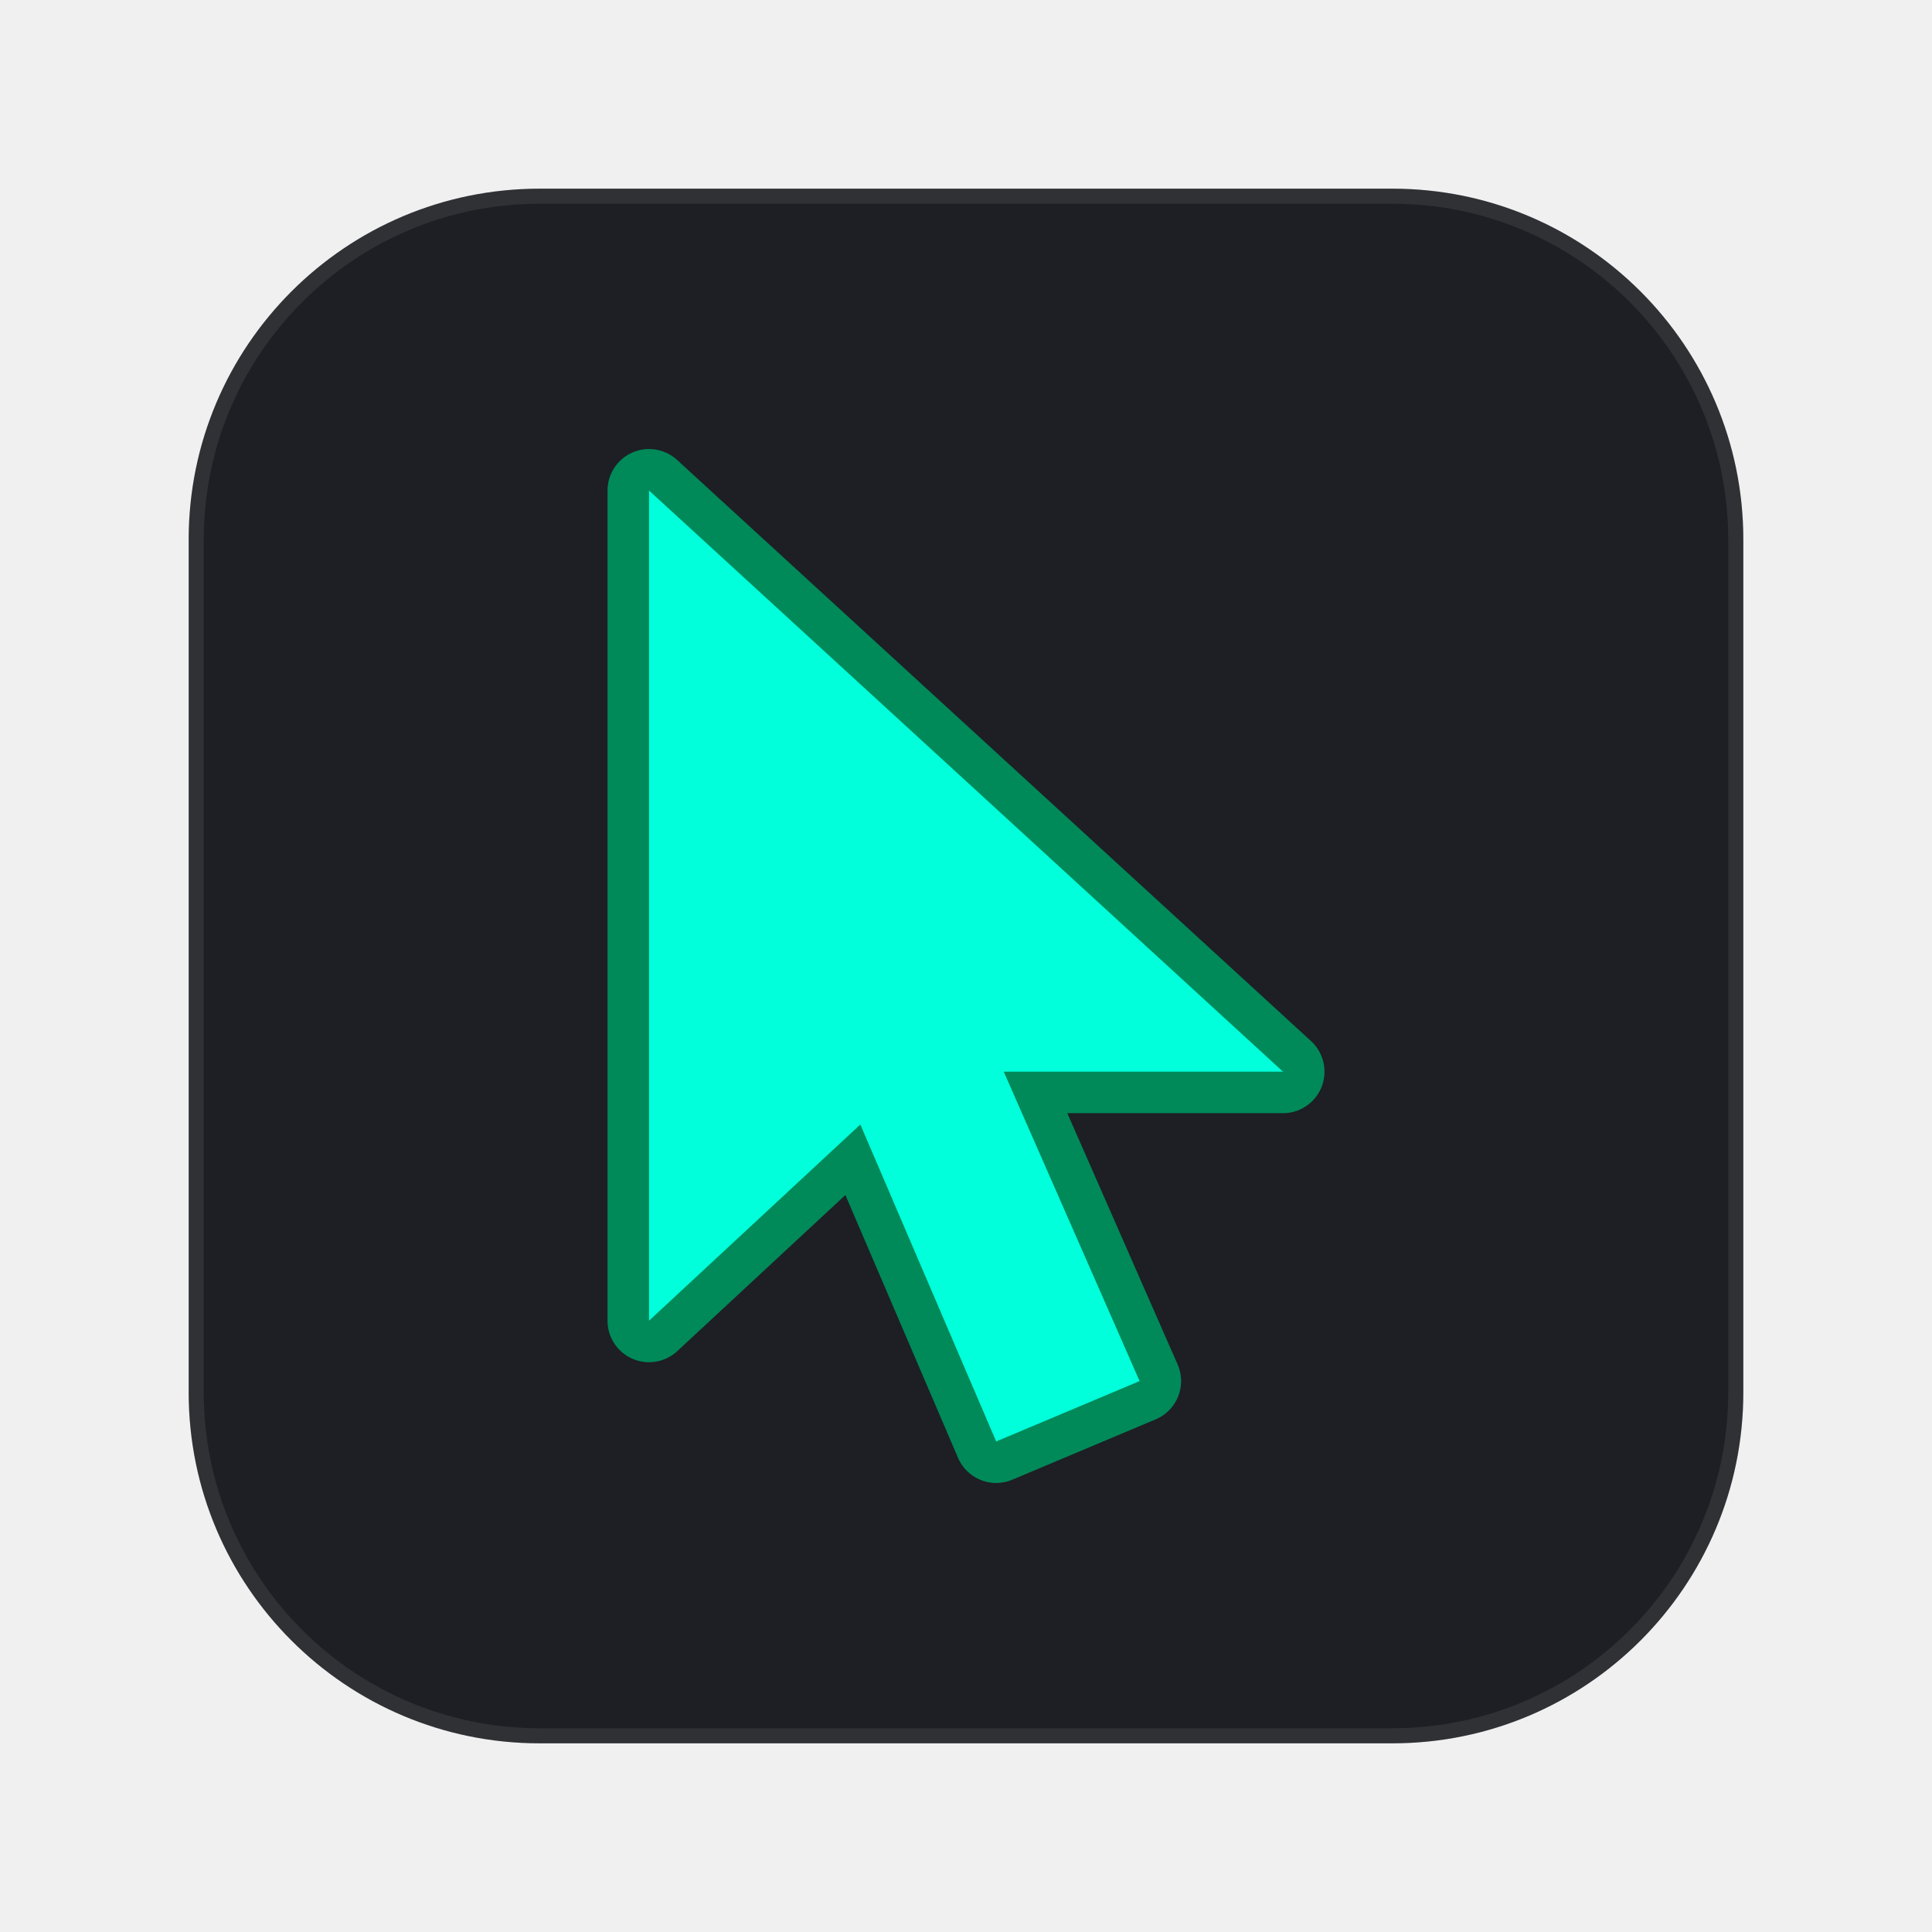
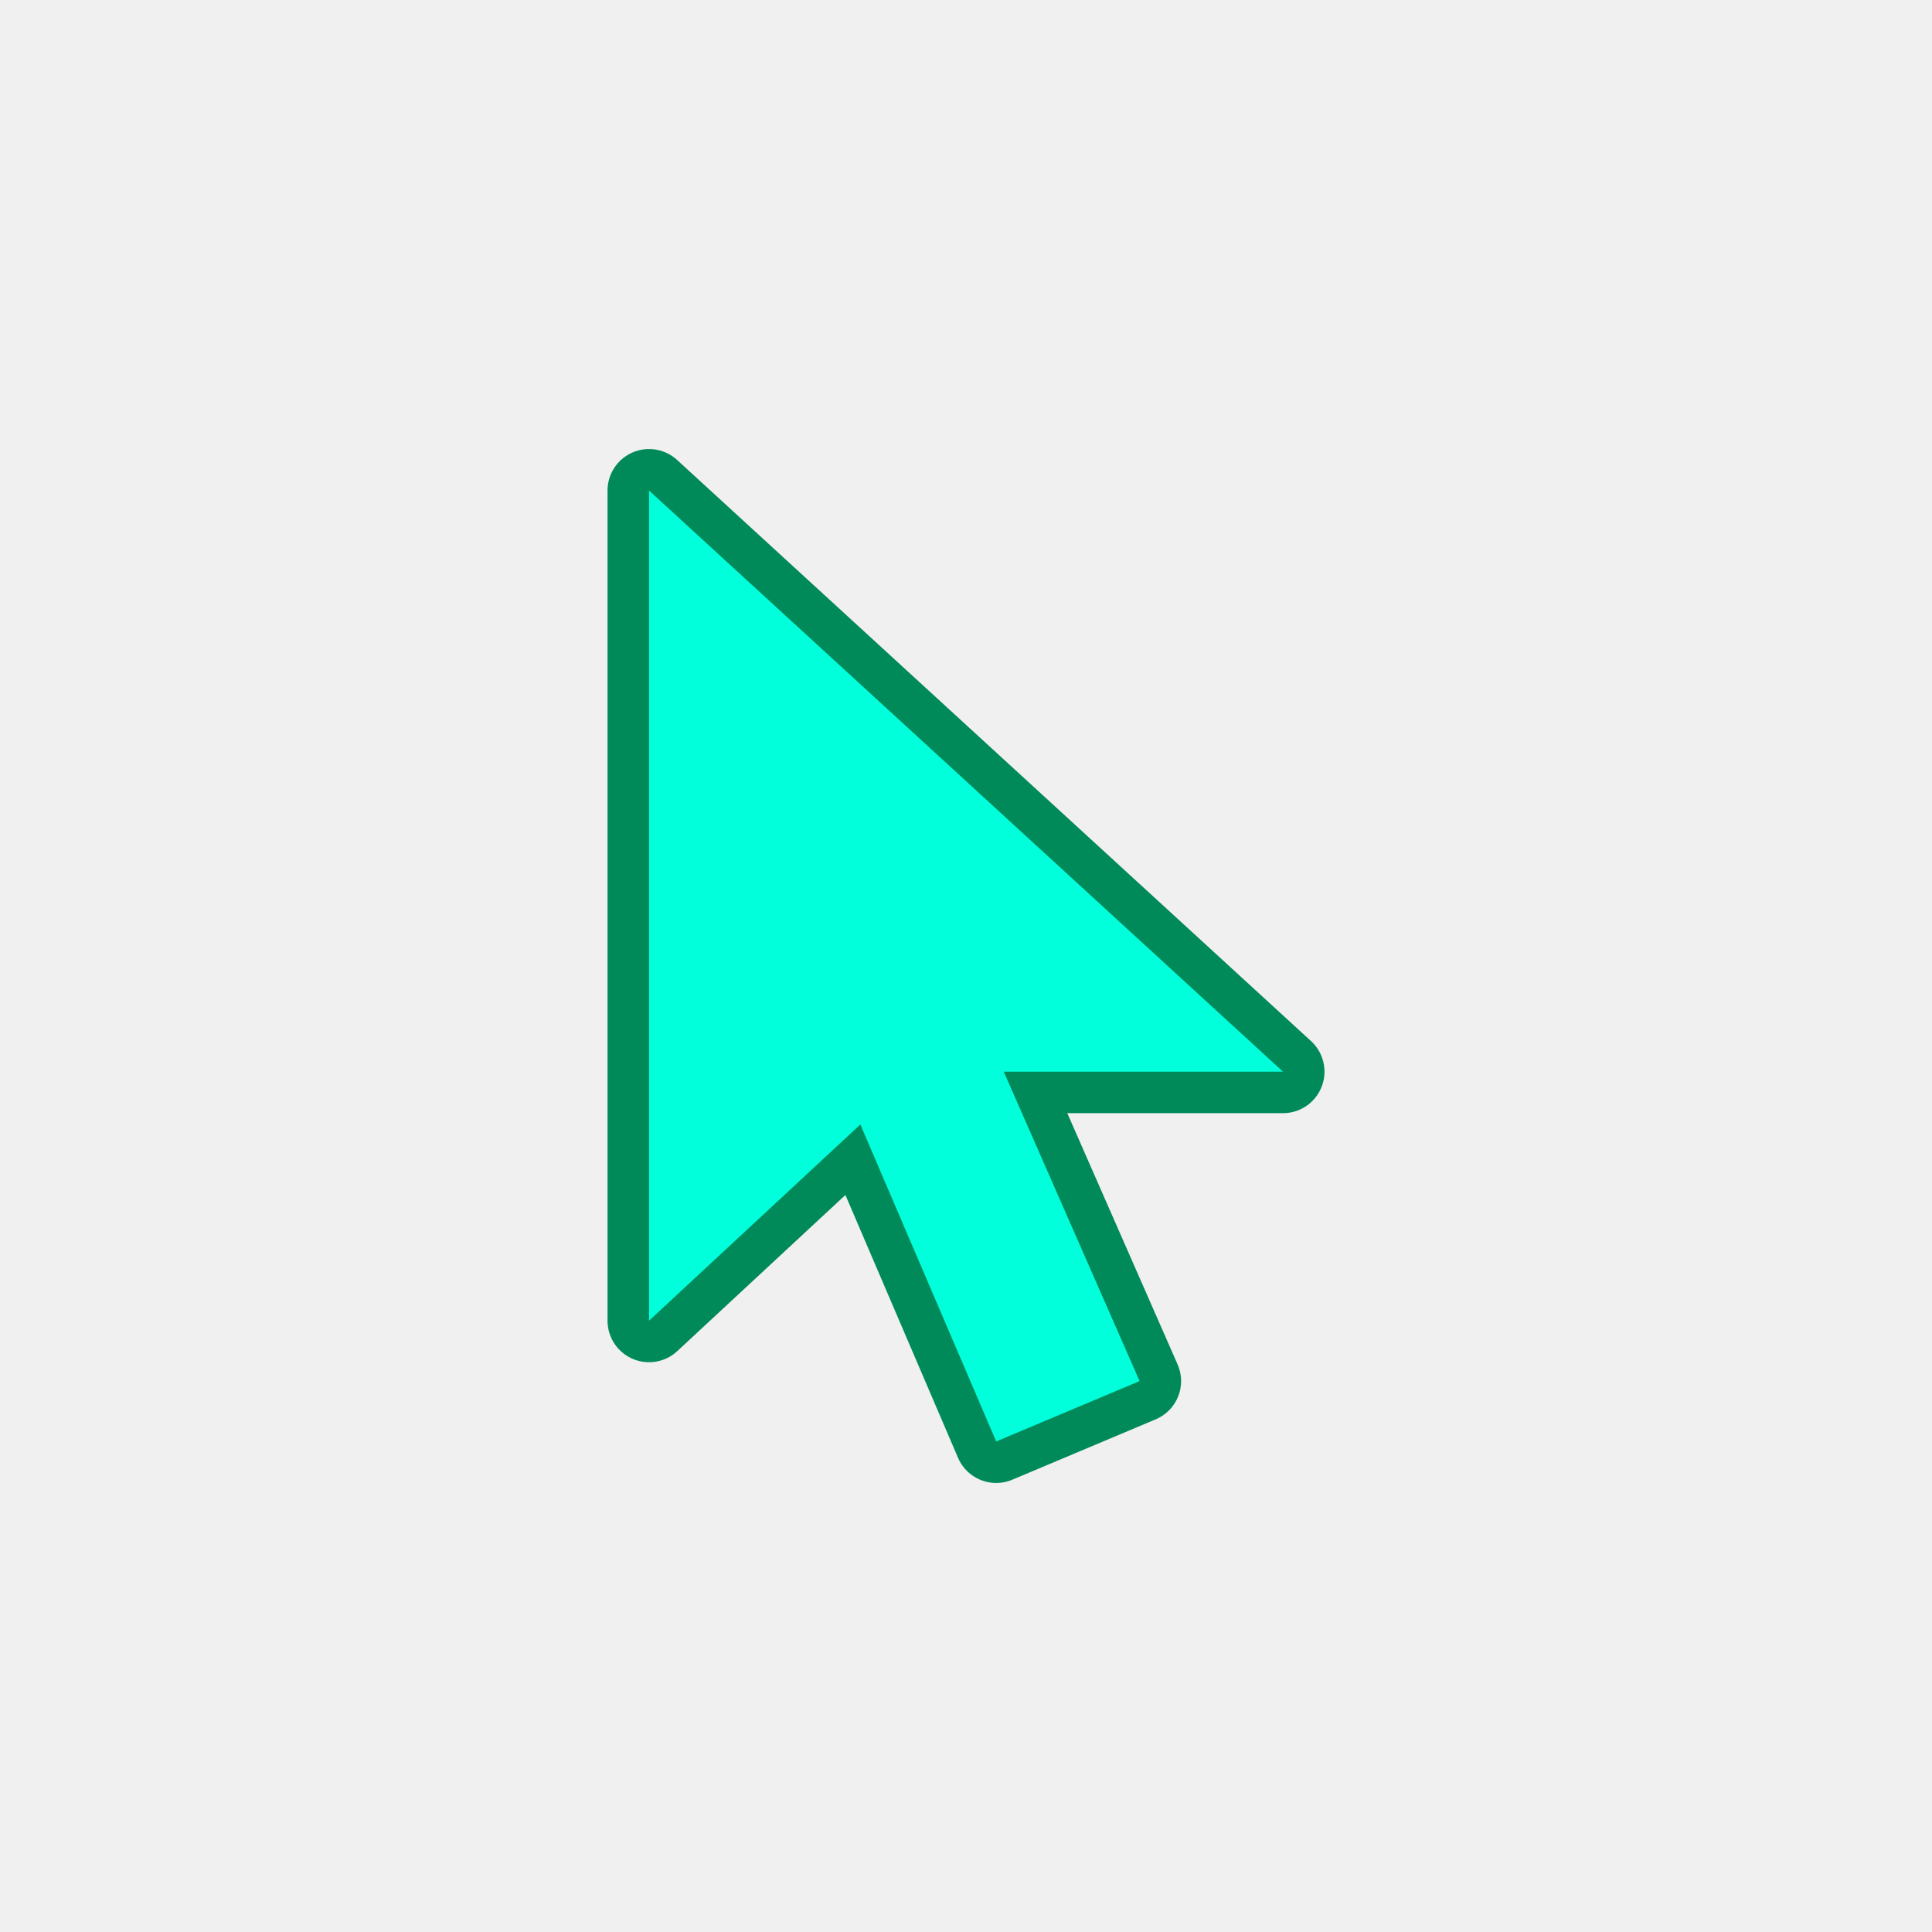
<svg xmlns="http://www.w3.org/2000/svg" width="1024" height="1024" viewBox="0 0 1024 1024">
-   <rect x="100" y="100" width="824" height="824" rx="186" fill="#1d1f24" />
-   <rect x="104" y="104" width="816" height="816" rx="182" fill="none" stroke="#ffffff" stroke-opacity="0.08" stroke-width="8" />
  <g transform="translate(284 220) scale(20)">
    <path d="M3 2 L3 24 L8.6 18.8 L12.2 27.2 L16 25.6 L12.4 17.4 L19.8 17.4 Z" fill="#00FFDA" stroke="#008A59" stroke-width="2.2" stroke-linejoin="round" paint-order="stroke" />
  </g>
</svg>
